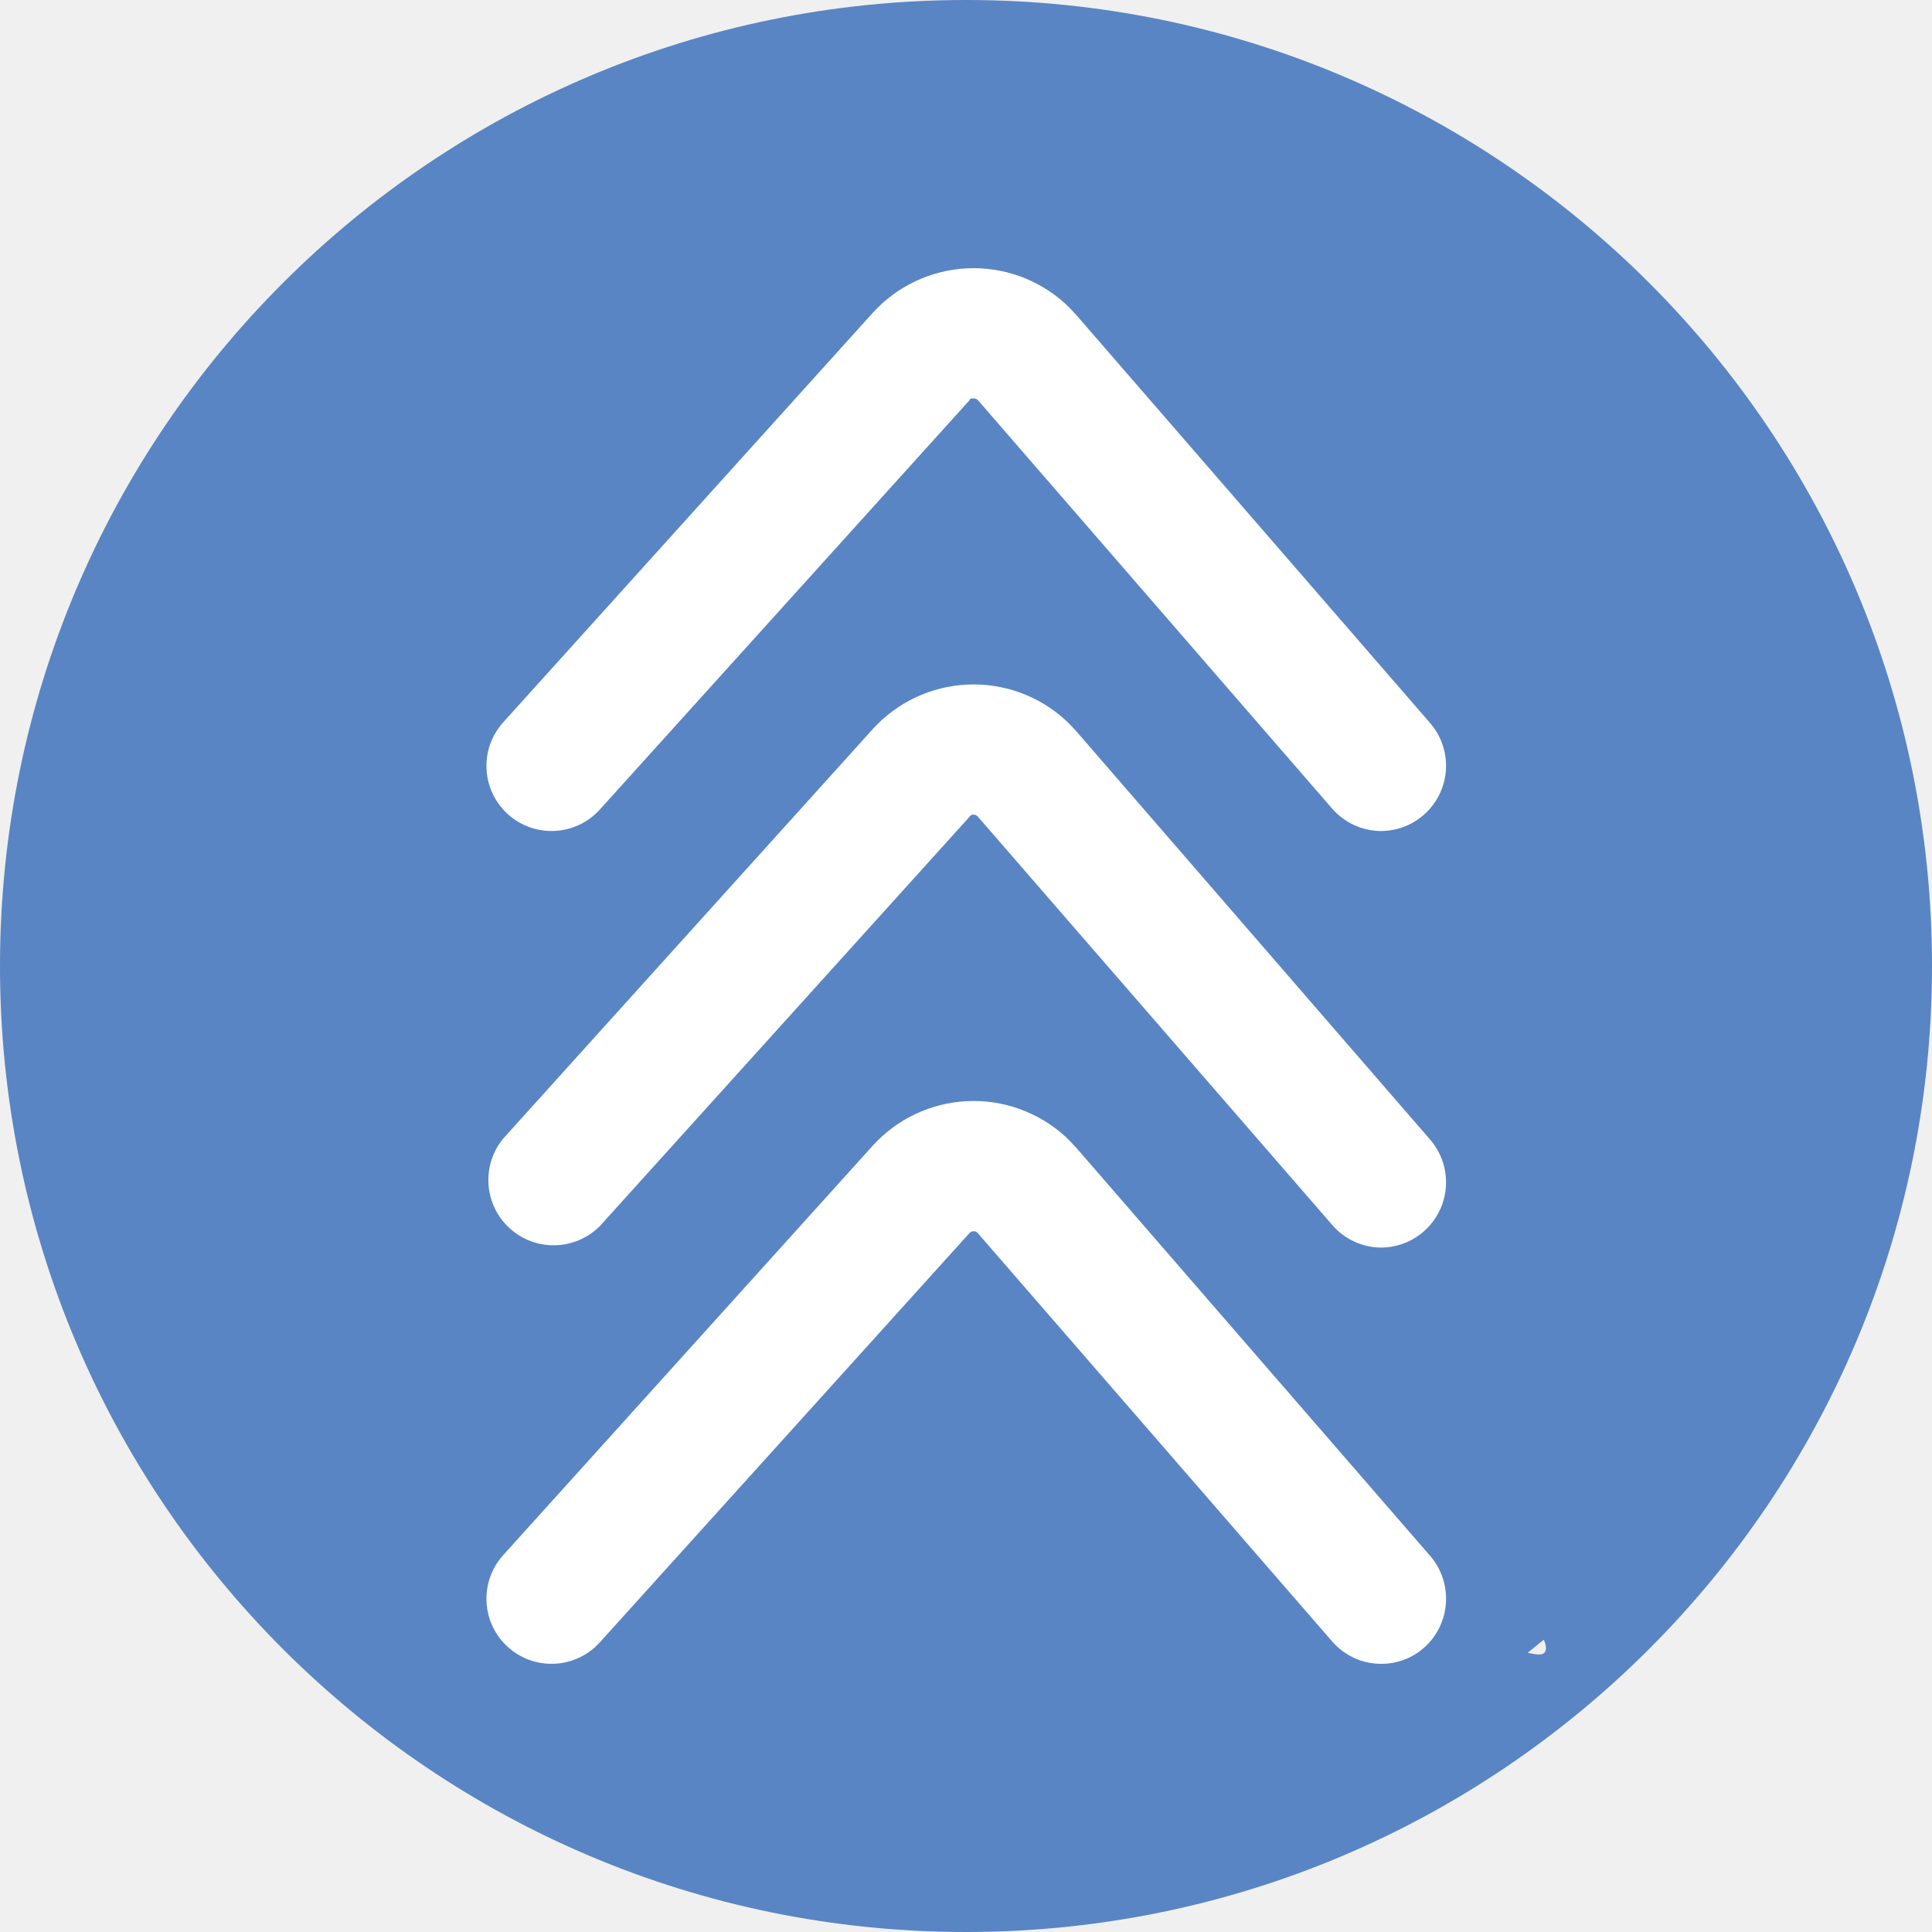
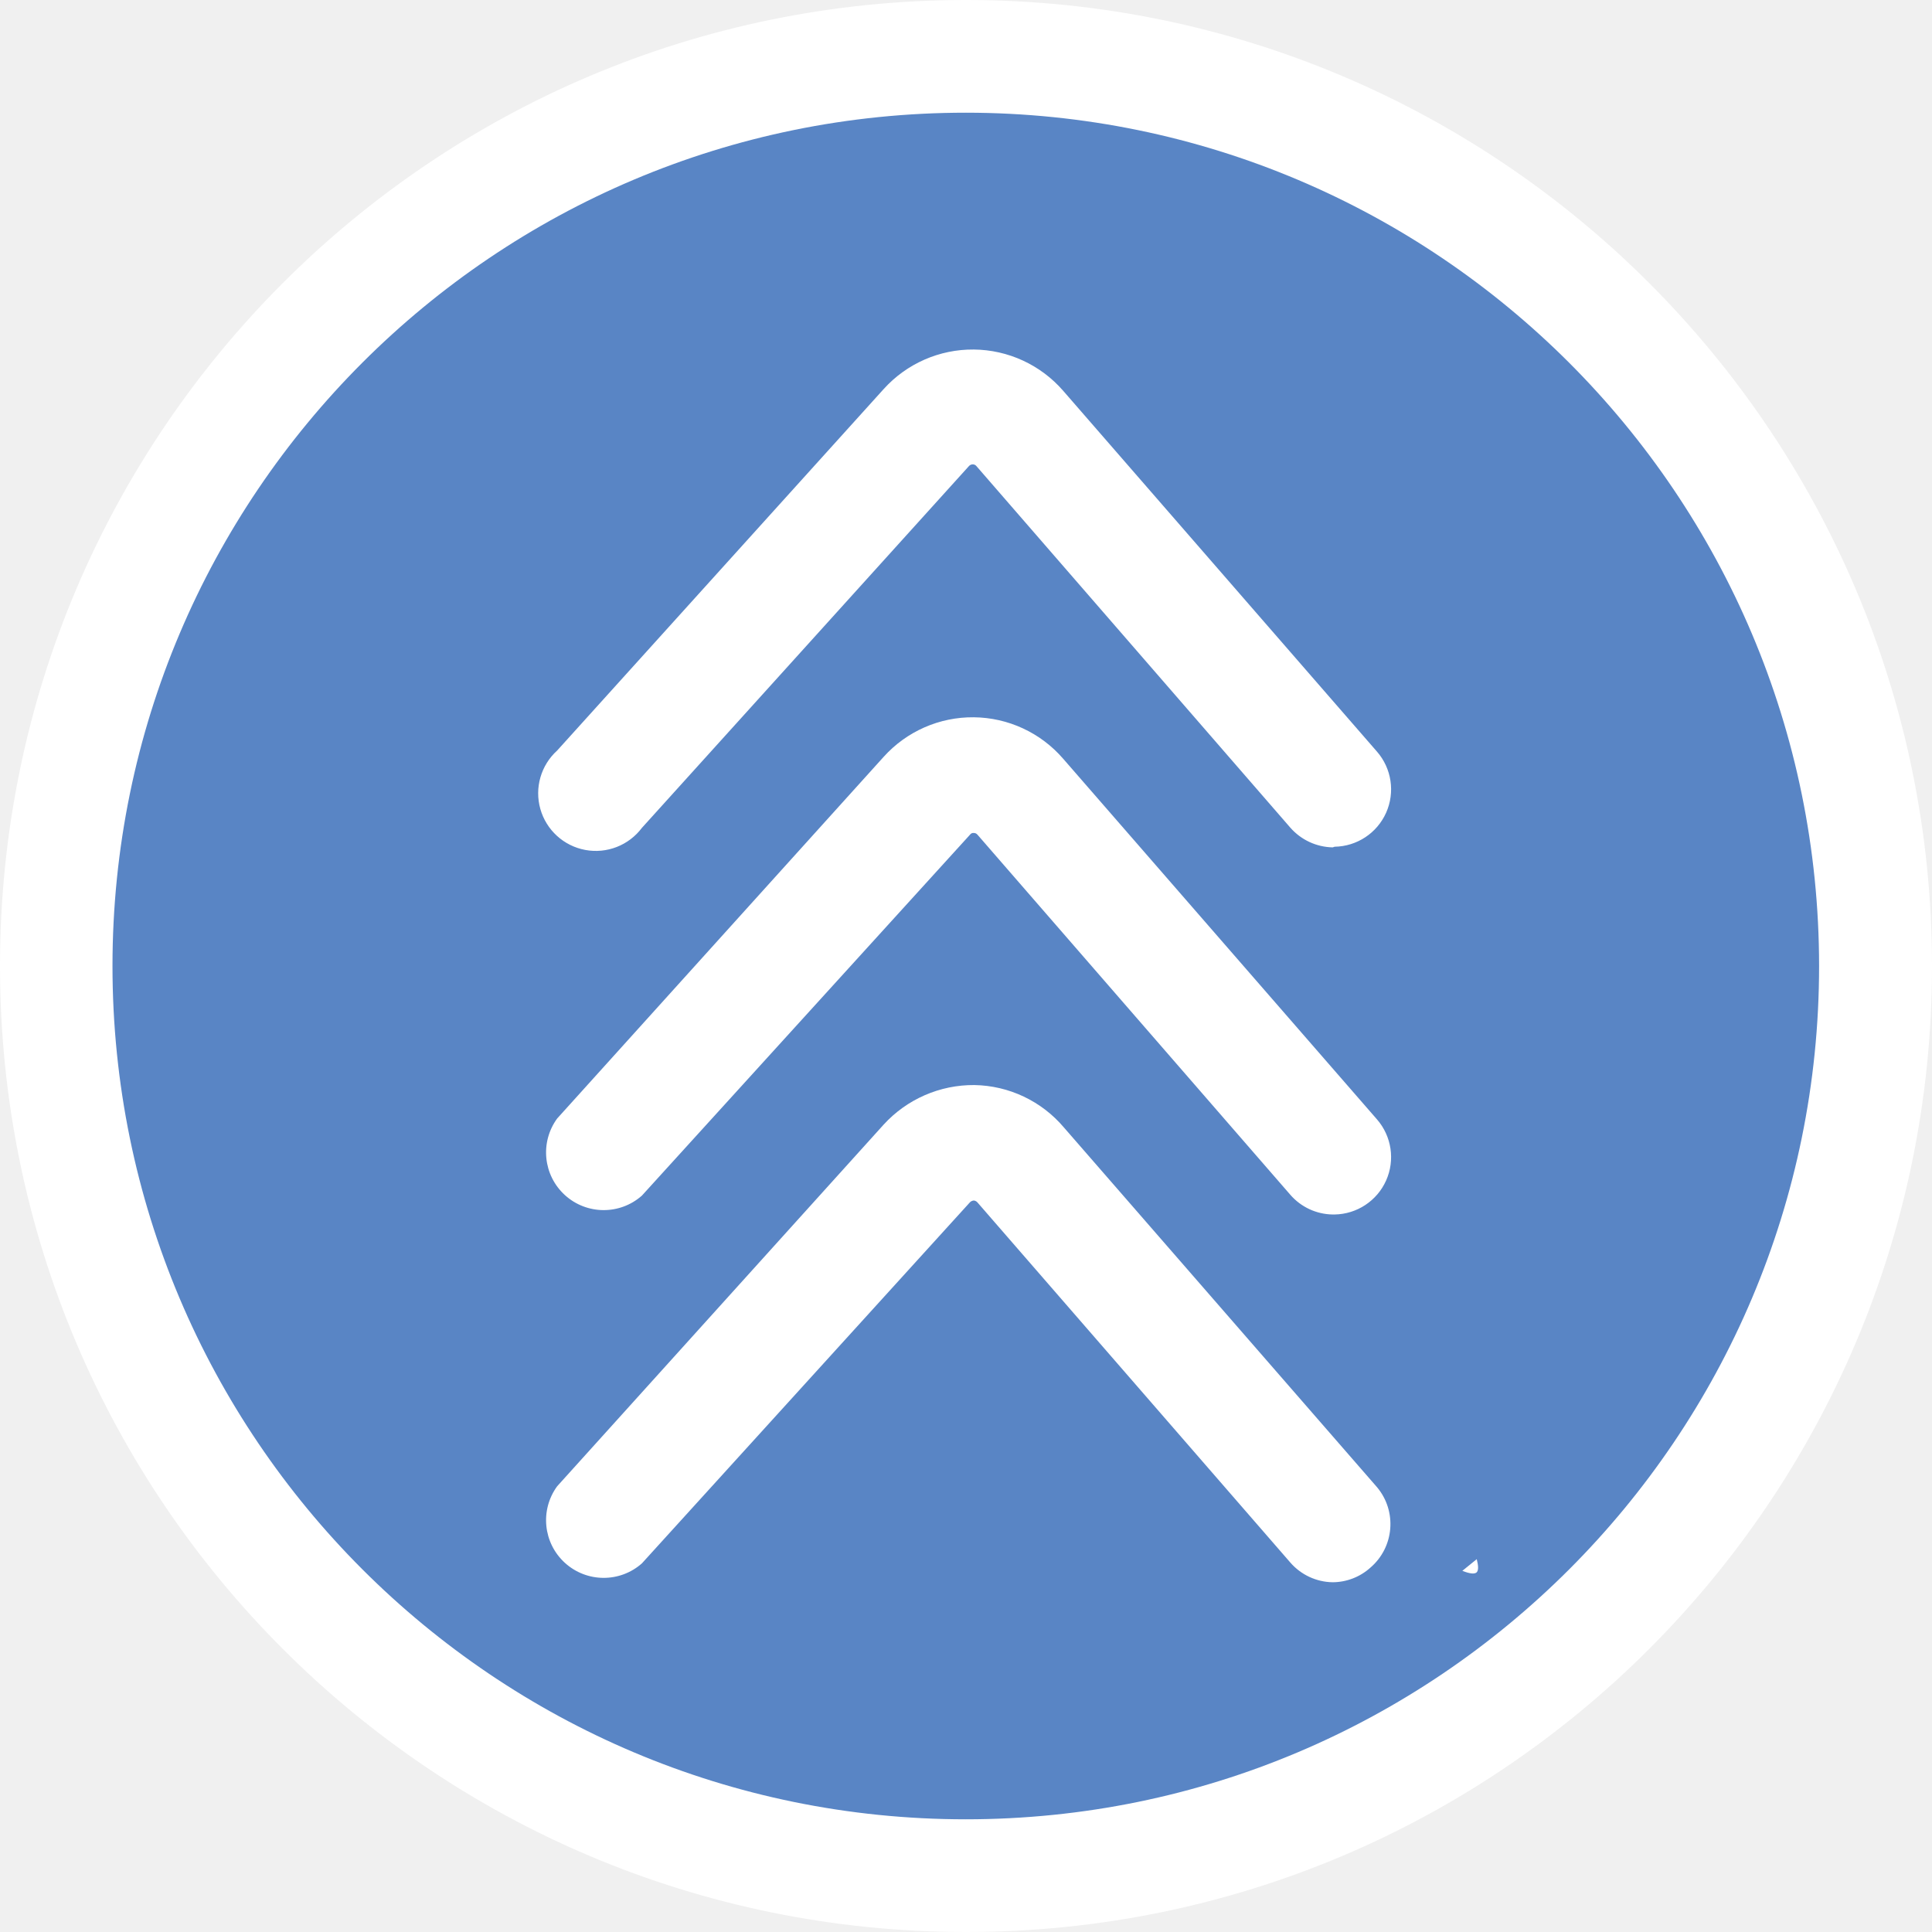
- <svg xmlns="http://www.w3.org/2000/svg" id="Layer_1" data-name="Layer 1" viewBox="0 0 64.84 64.84">
+ <svg xmlns="http://www.w3.org/2000/svg" viewBox="0 0 91.2 91.2">
  <defs>
-     <style>.cls-1{fill:#5985c4;}.cls-2{fill:#fff;}</style>
+     <style>.cls-1{fill:#fff;}.cls-2{fill:#5985c5;}</style>
  </defs>
-   <path class="cls-1" d="M32.42,0A32.42,32.42,0,1,0,64.84,32.42,32.41,32.41,0,0,0,32.42,0Zm.1,4.84ZM51.83,55.47c-.09.09-.28.06-.56,0l.54-.44C51.9,55.22,51.91,55.39,51.83,55.47Z" />
-   <path class="cls-2" d="M46.36,27.89a2.19,2.19,0,0,1-1.65-.75L32.82,13.43a.2.2,0,0,0-.14-.06c-.1,0-.13,0-.14.06L20.13,27.17a2.18,2.18,0,0,1-3.24-2.93h0L29.29,10.5a4.57,4.57,0,0,1,6.46-.31c.13.12.25.25.37.38L48,24.27a2.19,2.19,0,0,1-1.65,3.62Z" />
-   <path class="cls-2" d="M46.36,41.87a2.18,2.18,0,0,1-1.65-.76L32.82,27.41a.19.19,0,0,0-.14-.07.13.13,0,0,0-.14.07L20.13,41.15a2.19,2.19,0,0,1-3.24-2.94l12.4-13.74a4.57,4.57,0,0,1,6.46-.31c.13.12.25.25.37.38L48,38.25a2.19,2.19,0,0,1-1.65,3.62Z" />
-   <path class="cls-2" d="M46.36,55.84a2.17,2.17,0,0,1-1.65-.75L32.82,41.39a.17.17,0,0,0-.14-.07.2.2,0,0,0-.14.06L20.13,55.12a2.18,2.18,0,0,1-3.24-2.93h0l12.4-13.74a4.57,4.57,0,0,1,6.46-.31c.13.12.25.25.37.38L48,52.22a2.2,2.2,0,0,1-.22,3.09h0A2.15,2.15,0,0,1,46.36,55.84Z" />
+   <g id="Layer_2" data-name="Layer 2">
+     <g id="Product_Header" data-name="Product Header">
+       <circle class="cls-1" cx="45.6" cy="45.6" r="45.6" />
+       <path class="cls-2" d="M45.6,5.32A40.28,40.28,0,1,0,85.87,45.6,40.29,40.29,0,0,0,45.6,5.32Zm.12,6h0l0,0Zm24,62.89c-.1.11-.34.08-.69-.06l.68-.55C69.79,73.92,69.8,74.13,69.7,74.23Z" />
+       <path class="cls-1" d="M62.91,40a2.73,2.73,0,0,1-2-.93L46.09,22a.22.22,0,0,0-.17-.08.24.24,0,0,0-.18.08L30.3,39.08a2.72,2.72,0,1,1-4-3.65L41.71,18.37a5.66,5.66,0,0,1,8.48.08L65,35.48a2.71,2.71,0,0,1-2,4.49Z" />
+       <path class="cls-1" d="M62.91,57.33a2.7,2.7,0,0,1-2-.93l-14.77-17a.22.22,0,0,0-.17-.08.19.19,0,0,0-.18.08L30.3,56.44a2.72,2.72,0,0,1-4-3.64L41.71,35.73a5.65,5.65,0,0,1,8.48.09L65,52.84a2.71,2.71,0,0,1-2,4.49Z" />
+       <path class="cls-1" d="M62.91,74.69a2.7,2.7,0,0,1-2-.93l-14.77-17a.26.26,0,0,0-.17-.09.29.29,0,0,0-.18.08L30.3,73.8a2.72,2.72,0,0,1-4-3.64L41.71,53.09A5.74,5.74,0,0,1,46,51.22a5.66,5.66,0,0,1,4.22,2L65,70.2A2.71,2.71,0,0,1,64.69,74,2.68,2.68,0,0,1,62.91,74.69Z" />
+     </g>
+   </g>
</svg>
